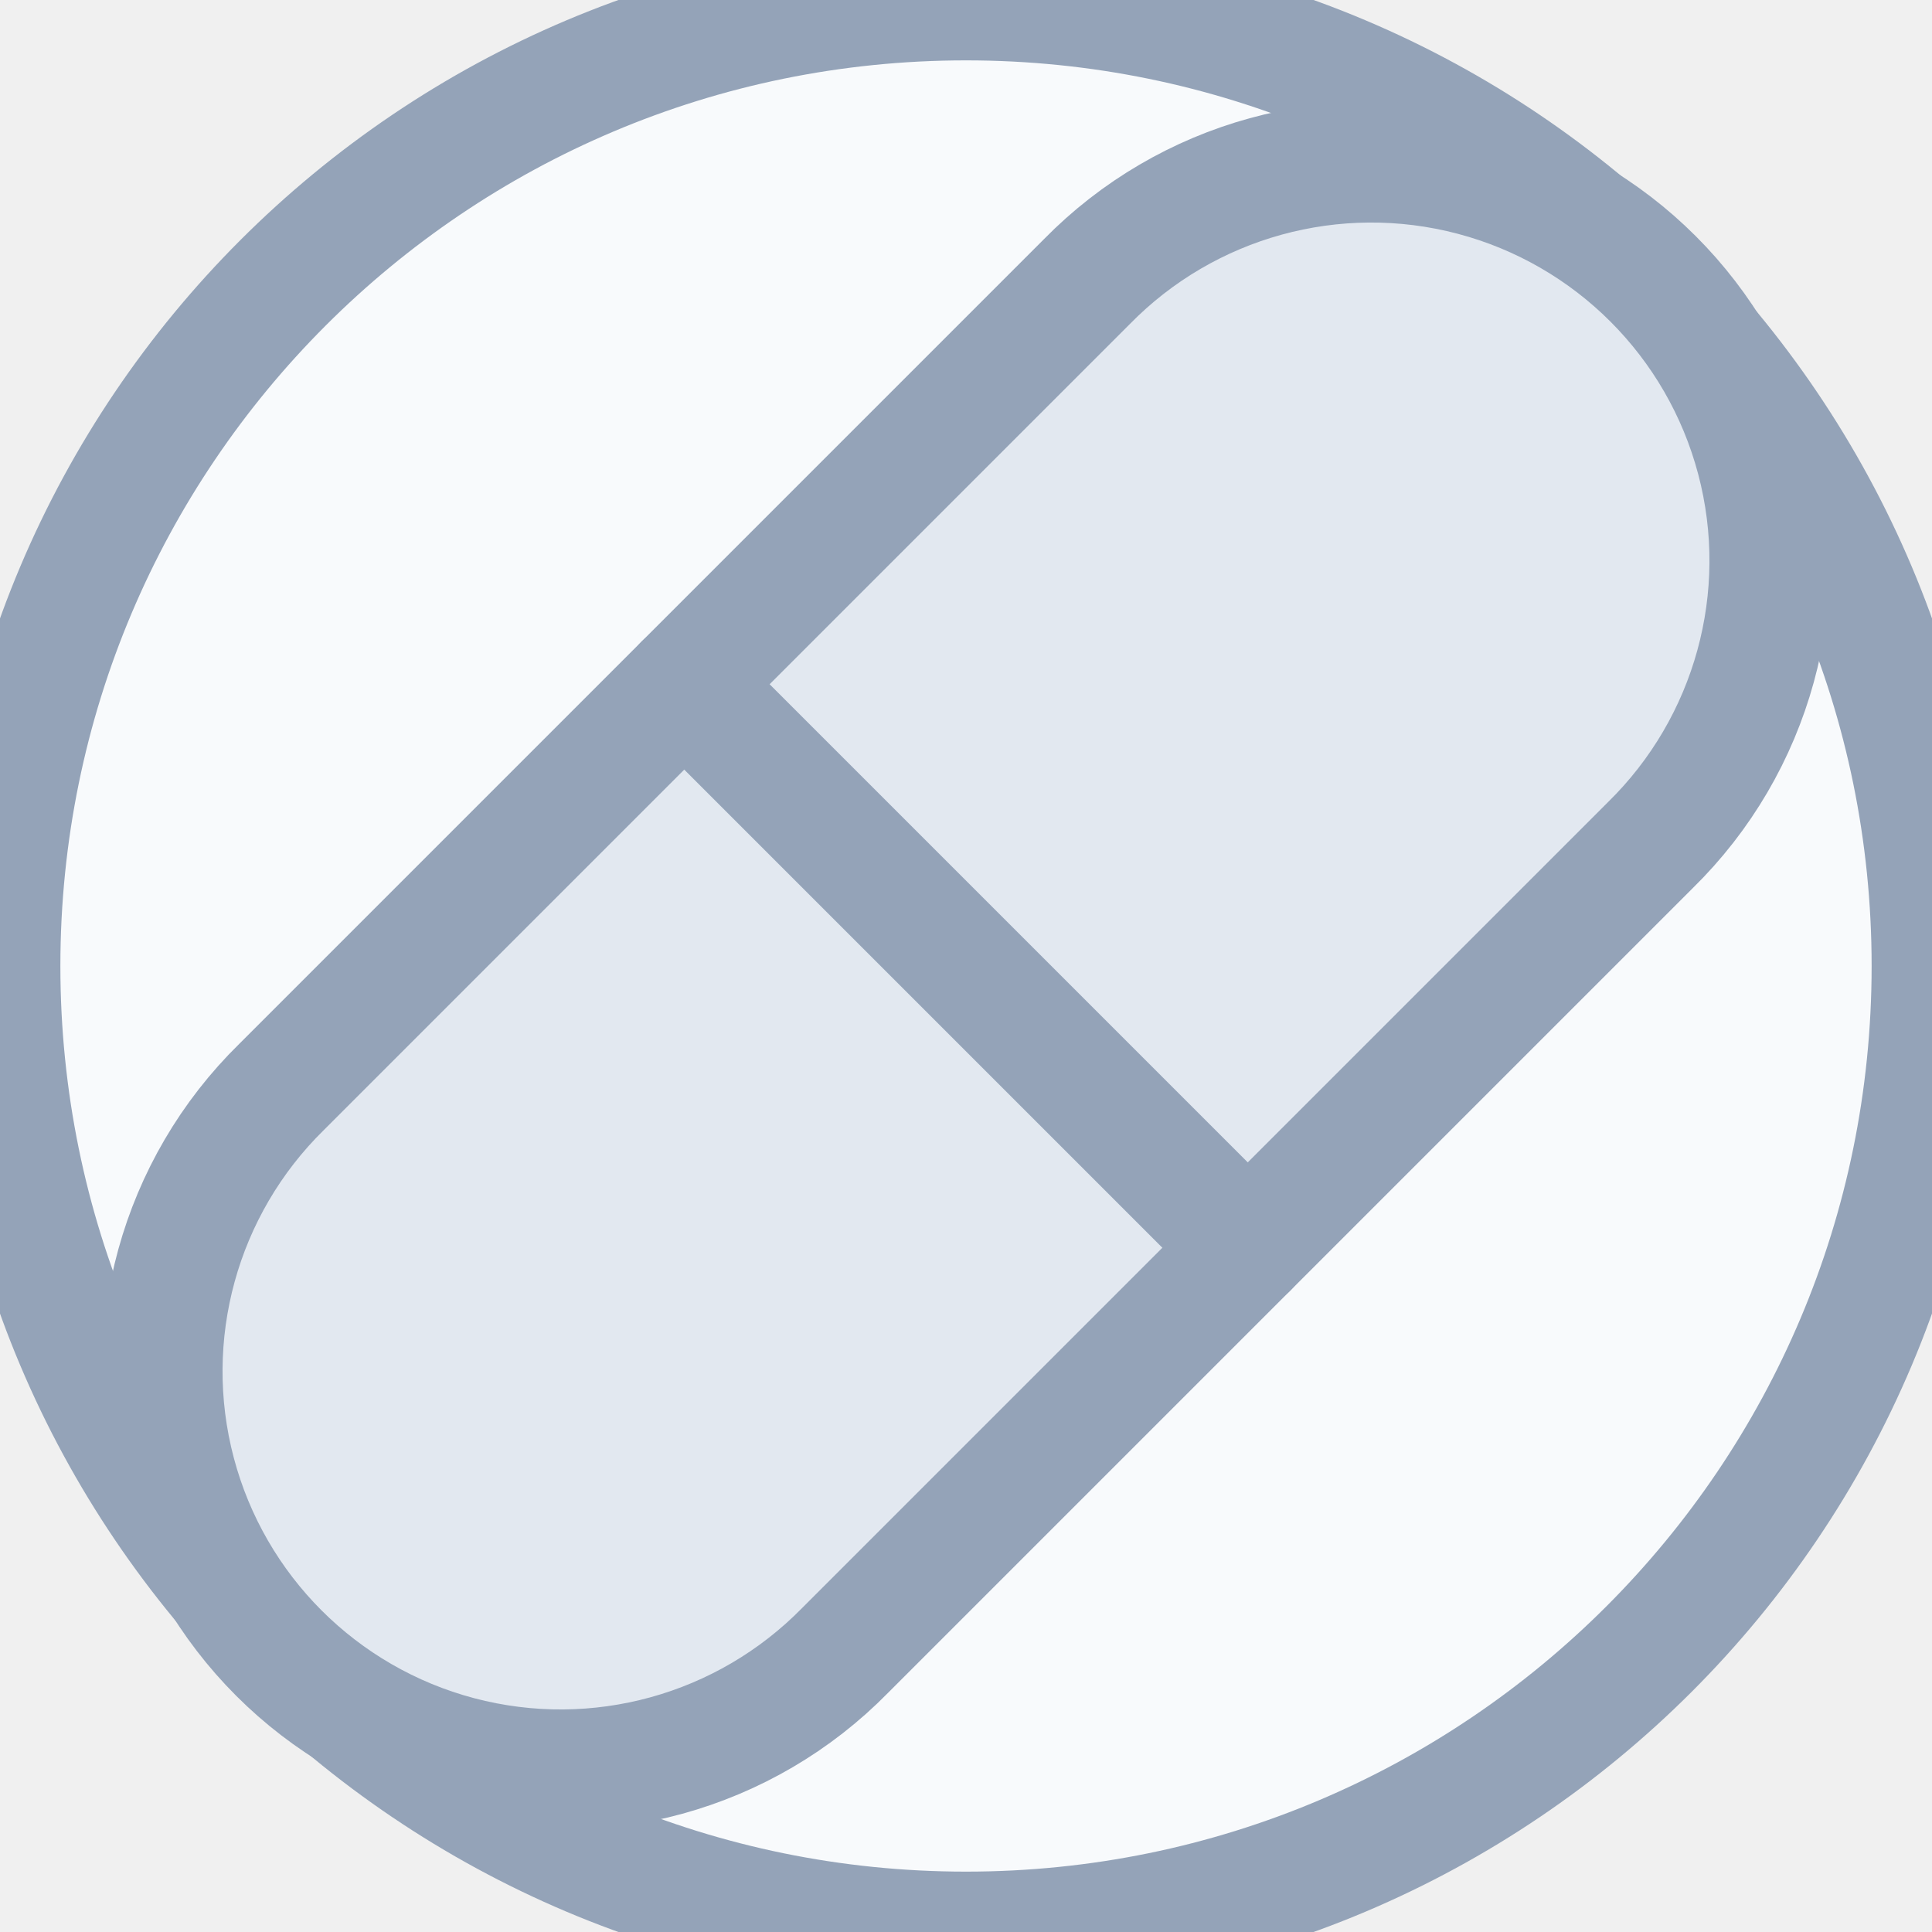
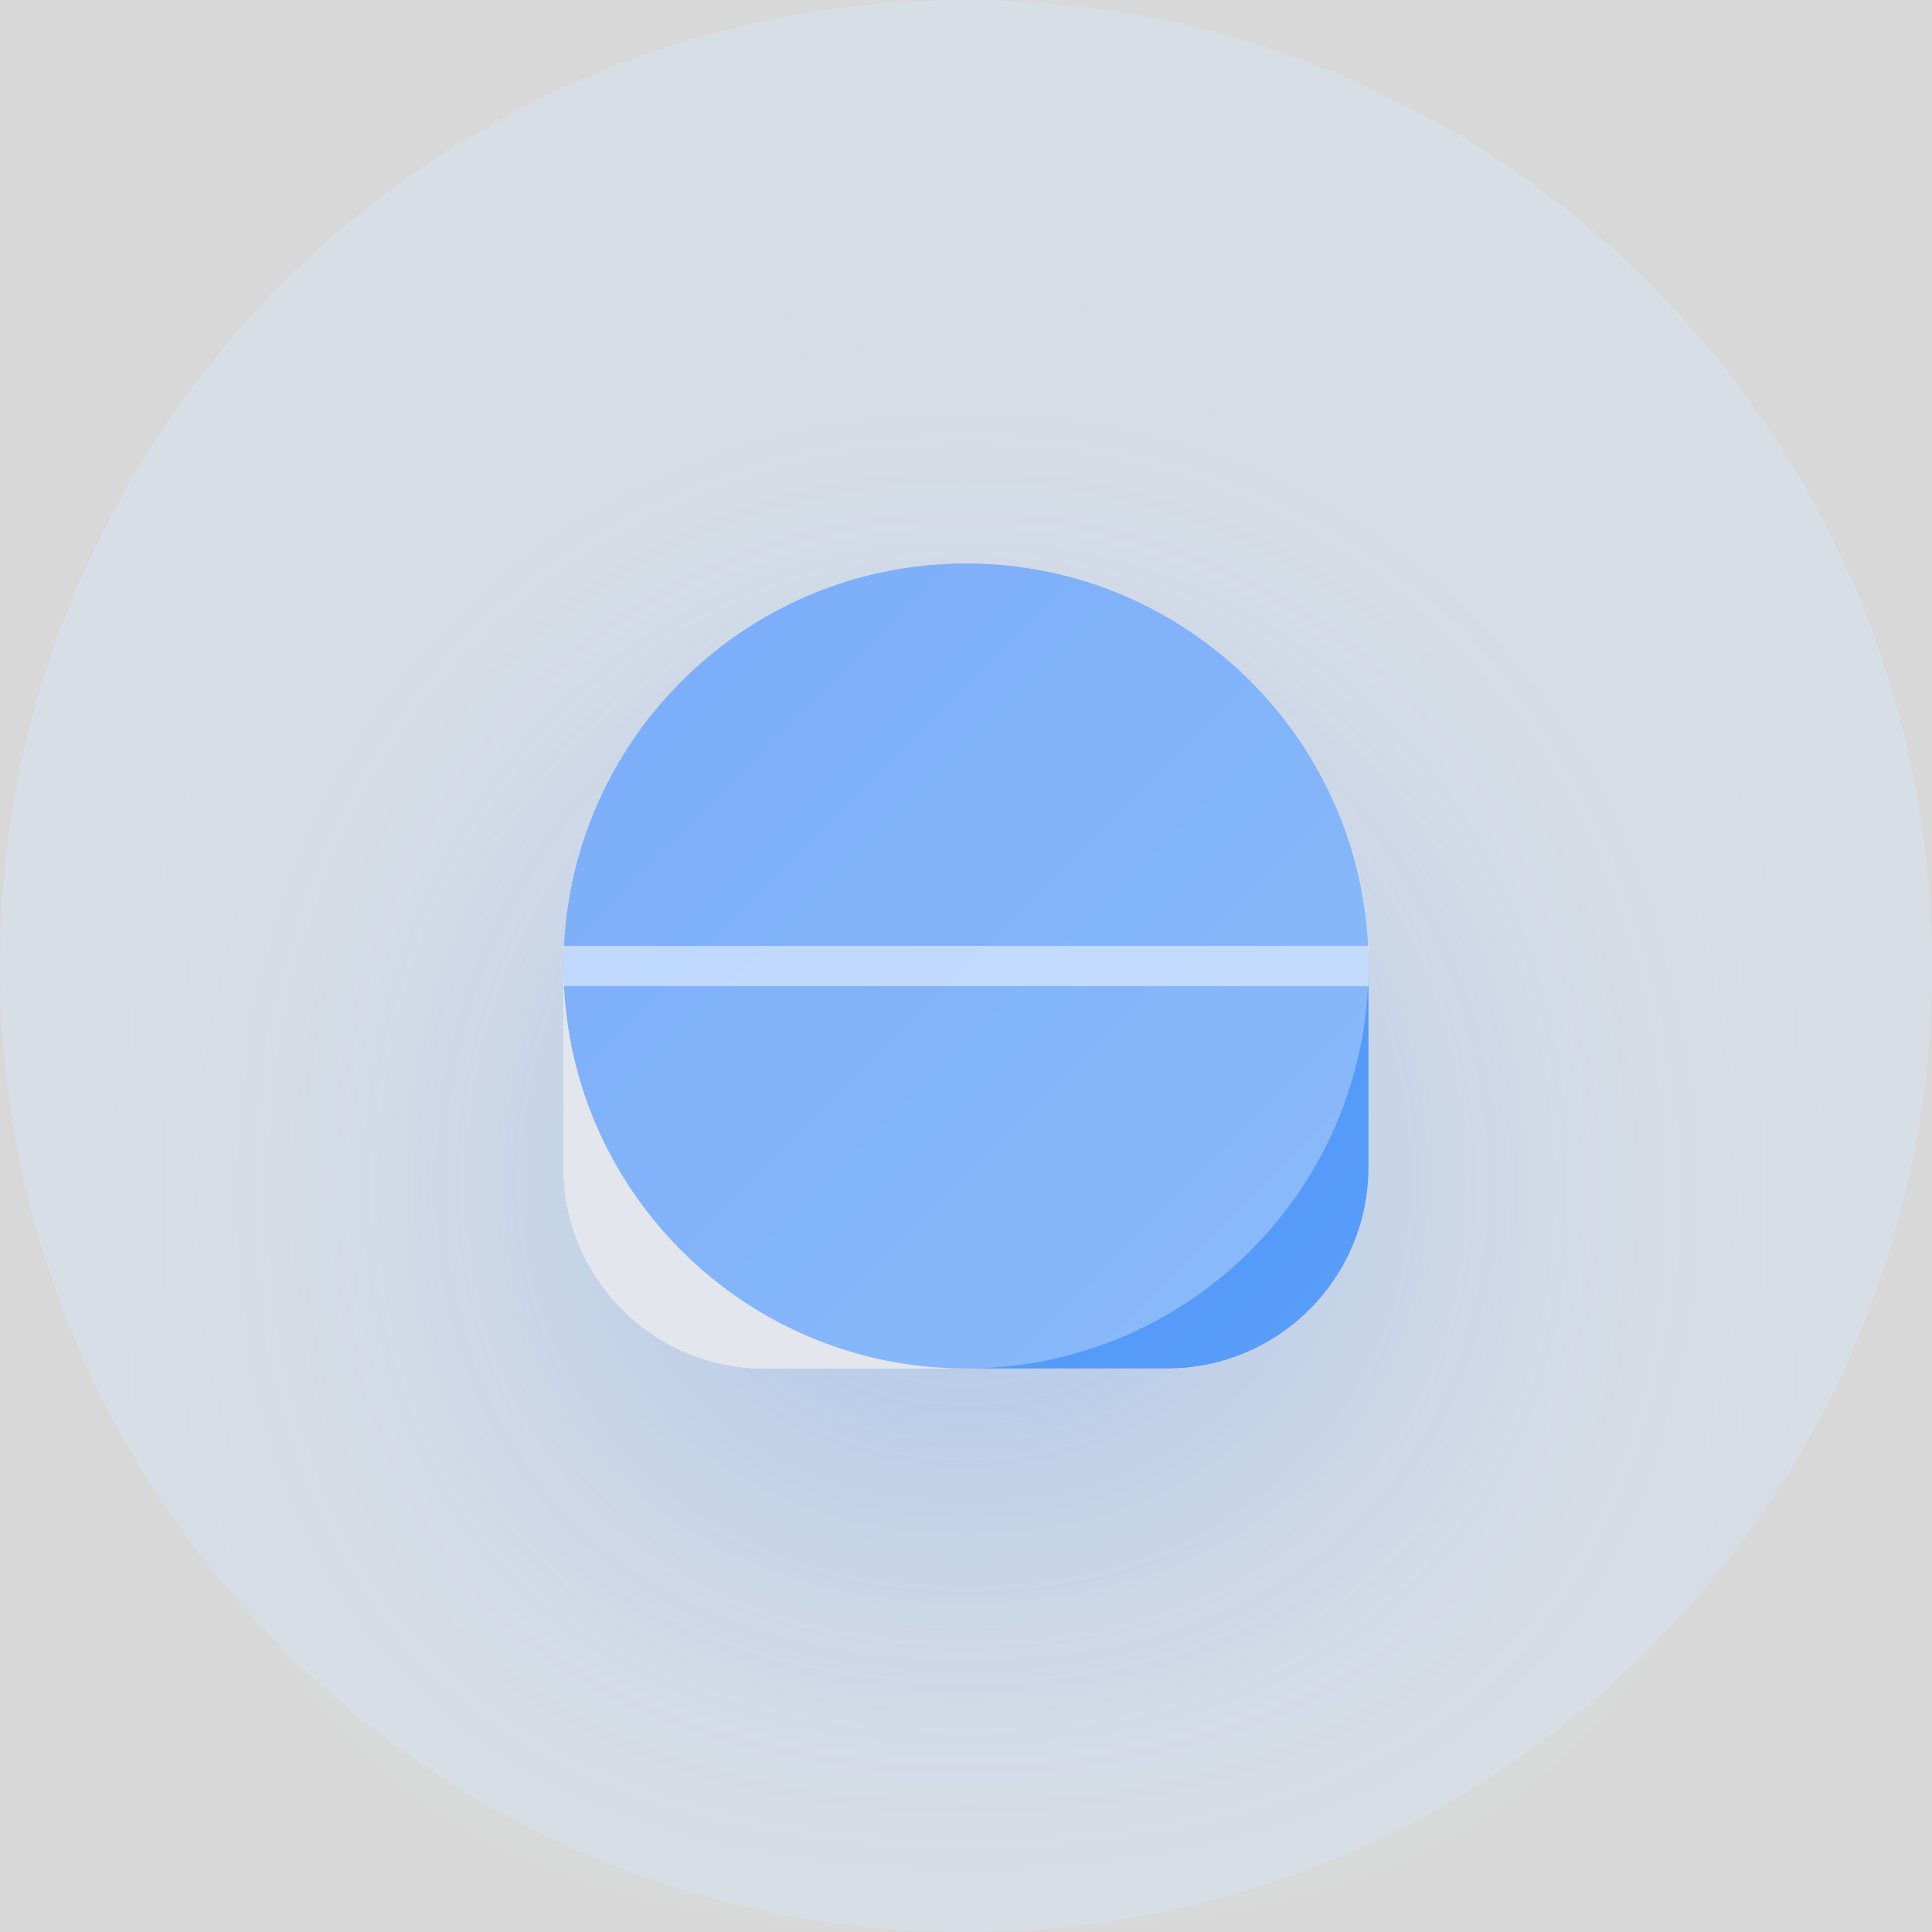
- <svg xmlns="http://www.w3.org/2000/svg" width="200" height="200" viewBox="0 0 24 24" fill="none" stroke="#94a3b8" stroke-width="1.5" stroke-linecap="round" stroke-linejoin="round">
-   <rect width="24" height="24" fill="#f8fafc" rx="12" />
-   <path d="M10.5 20.5l10-10a4.95 4.95 0 1 0-7-7l-10 10a4.95 4.95 0 1 0 7 7Z" fill="#e2e8f0" />
-   <path d="M8.5 8.5l7 7" />
+ <svg xmlns="http://www.w3.org/2000/svg" width="200" height="200" viewBox="0 0 24 24" fill="none">
+   <defs>
+     <linearGradient id="pillGrad" x1="4" y1="4" x2="20" y2="20" gradientUnits="userSpaceOnUse">
+       <stop stop-color="#3b82f6" />
+       <stop offset="1" stop-color="#60a5fa" />
+     </linearGradient>
+     <filter id="shadow" x="-4" y="-4" width="32" height="32" filterUnits="userSpaceOnUse" color-interpolation-filters="sRGB">
+       <feFlood flood-opacity="0.1" result="BackgroundImageFix" />
+       <feColorMatrix in="SourceAlpha" type="matrix" values="0 0 0 0 0 0 0 0 0 0 0 0 0 0 0 0 0 0 127 0" result="hardAlpha" />
+       <feOffset dy="2" />
+       <feGaussianBlur stdDeviation="3" />
+       <feComposite in2="hardAlpha" operator="out" />
+       <feColorMatrix type="matrix" values="0 0 0 0 0.231 0 0 0 0 0.51 0 0 0 0 0.961 0 0 0 0.25 0" />
+       <feBlend mode="normal" in2="BackgroundImageFix" result="effect1_dropShadow" />
+       <feBlend mode="normal" in="SourceGraphic" in2="effect1_dropShadow" result="shape" />
+     </filter>
+   </defs>
+   <rect width="24" height="24" rx="12" fill="#eff6ff" />
+   <g filter="url(#shadow)">
+     <path d="M12 7C9.239 7 7 9.239 7 12C7 14.761 9.239 17 12 17H14.5C15.881 17 17 15.881 17 14.5V12C17 9.239 14.761 7 12 7Z" fill="url(#pillGrad)" />
+     <path d="M12 7C9.239 7 7 9.239 7 12V14.5C7 15.881 8.119 17 9.5 17H12C14.761 17 17 14.761 17 12C17 9.239 14.761 7 12 7Z" fill="white" fill-opacity="0.3" />
+   </g>
+   <path d="M7 12H17" stroke="white" stroke-width="0.5" stroke-opacity="0.5" />
</svg>
